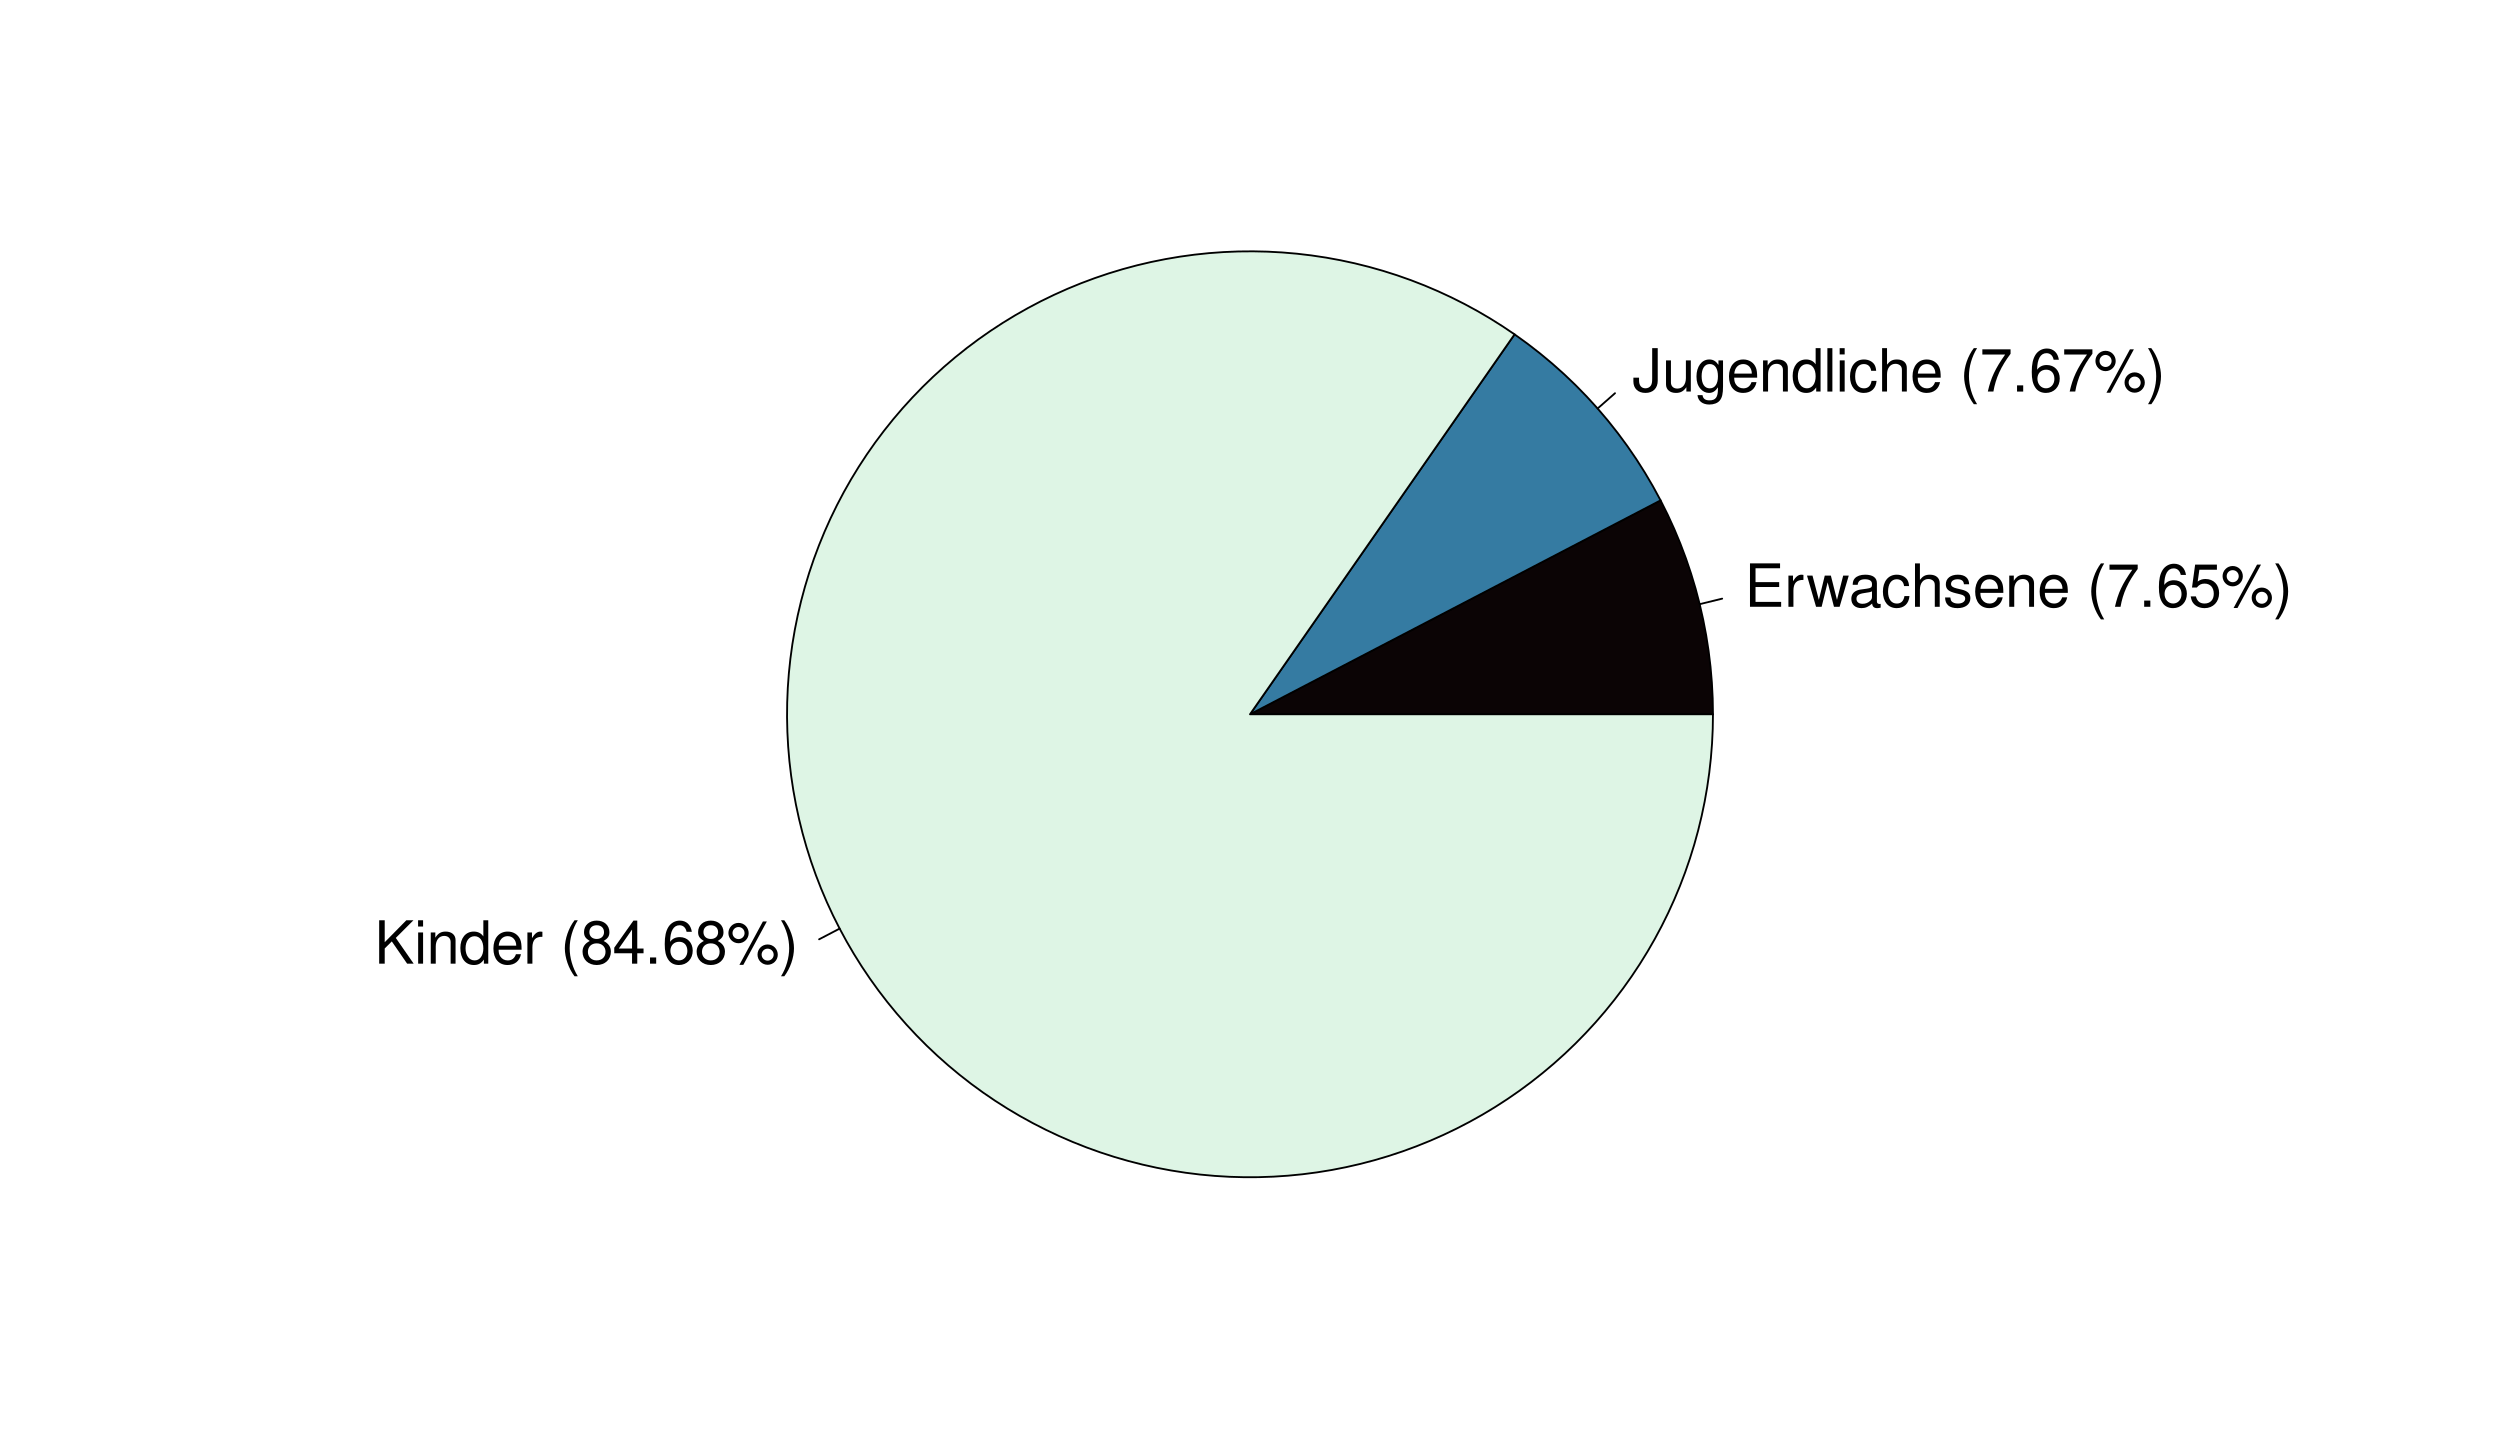
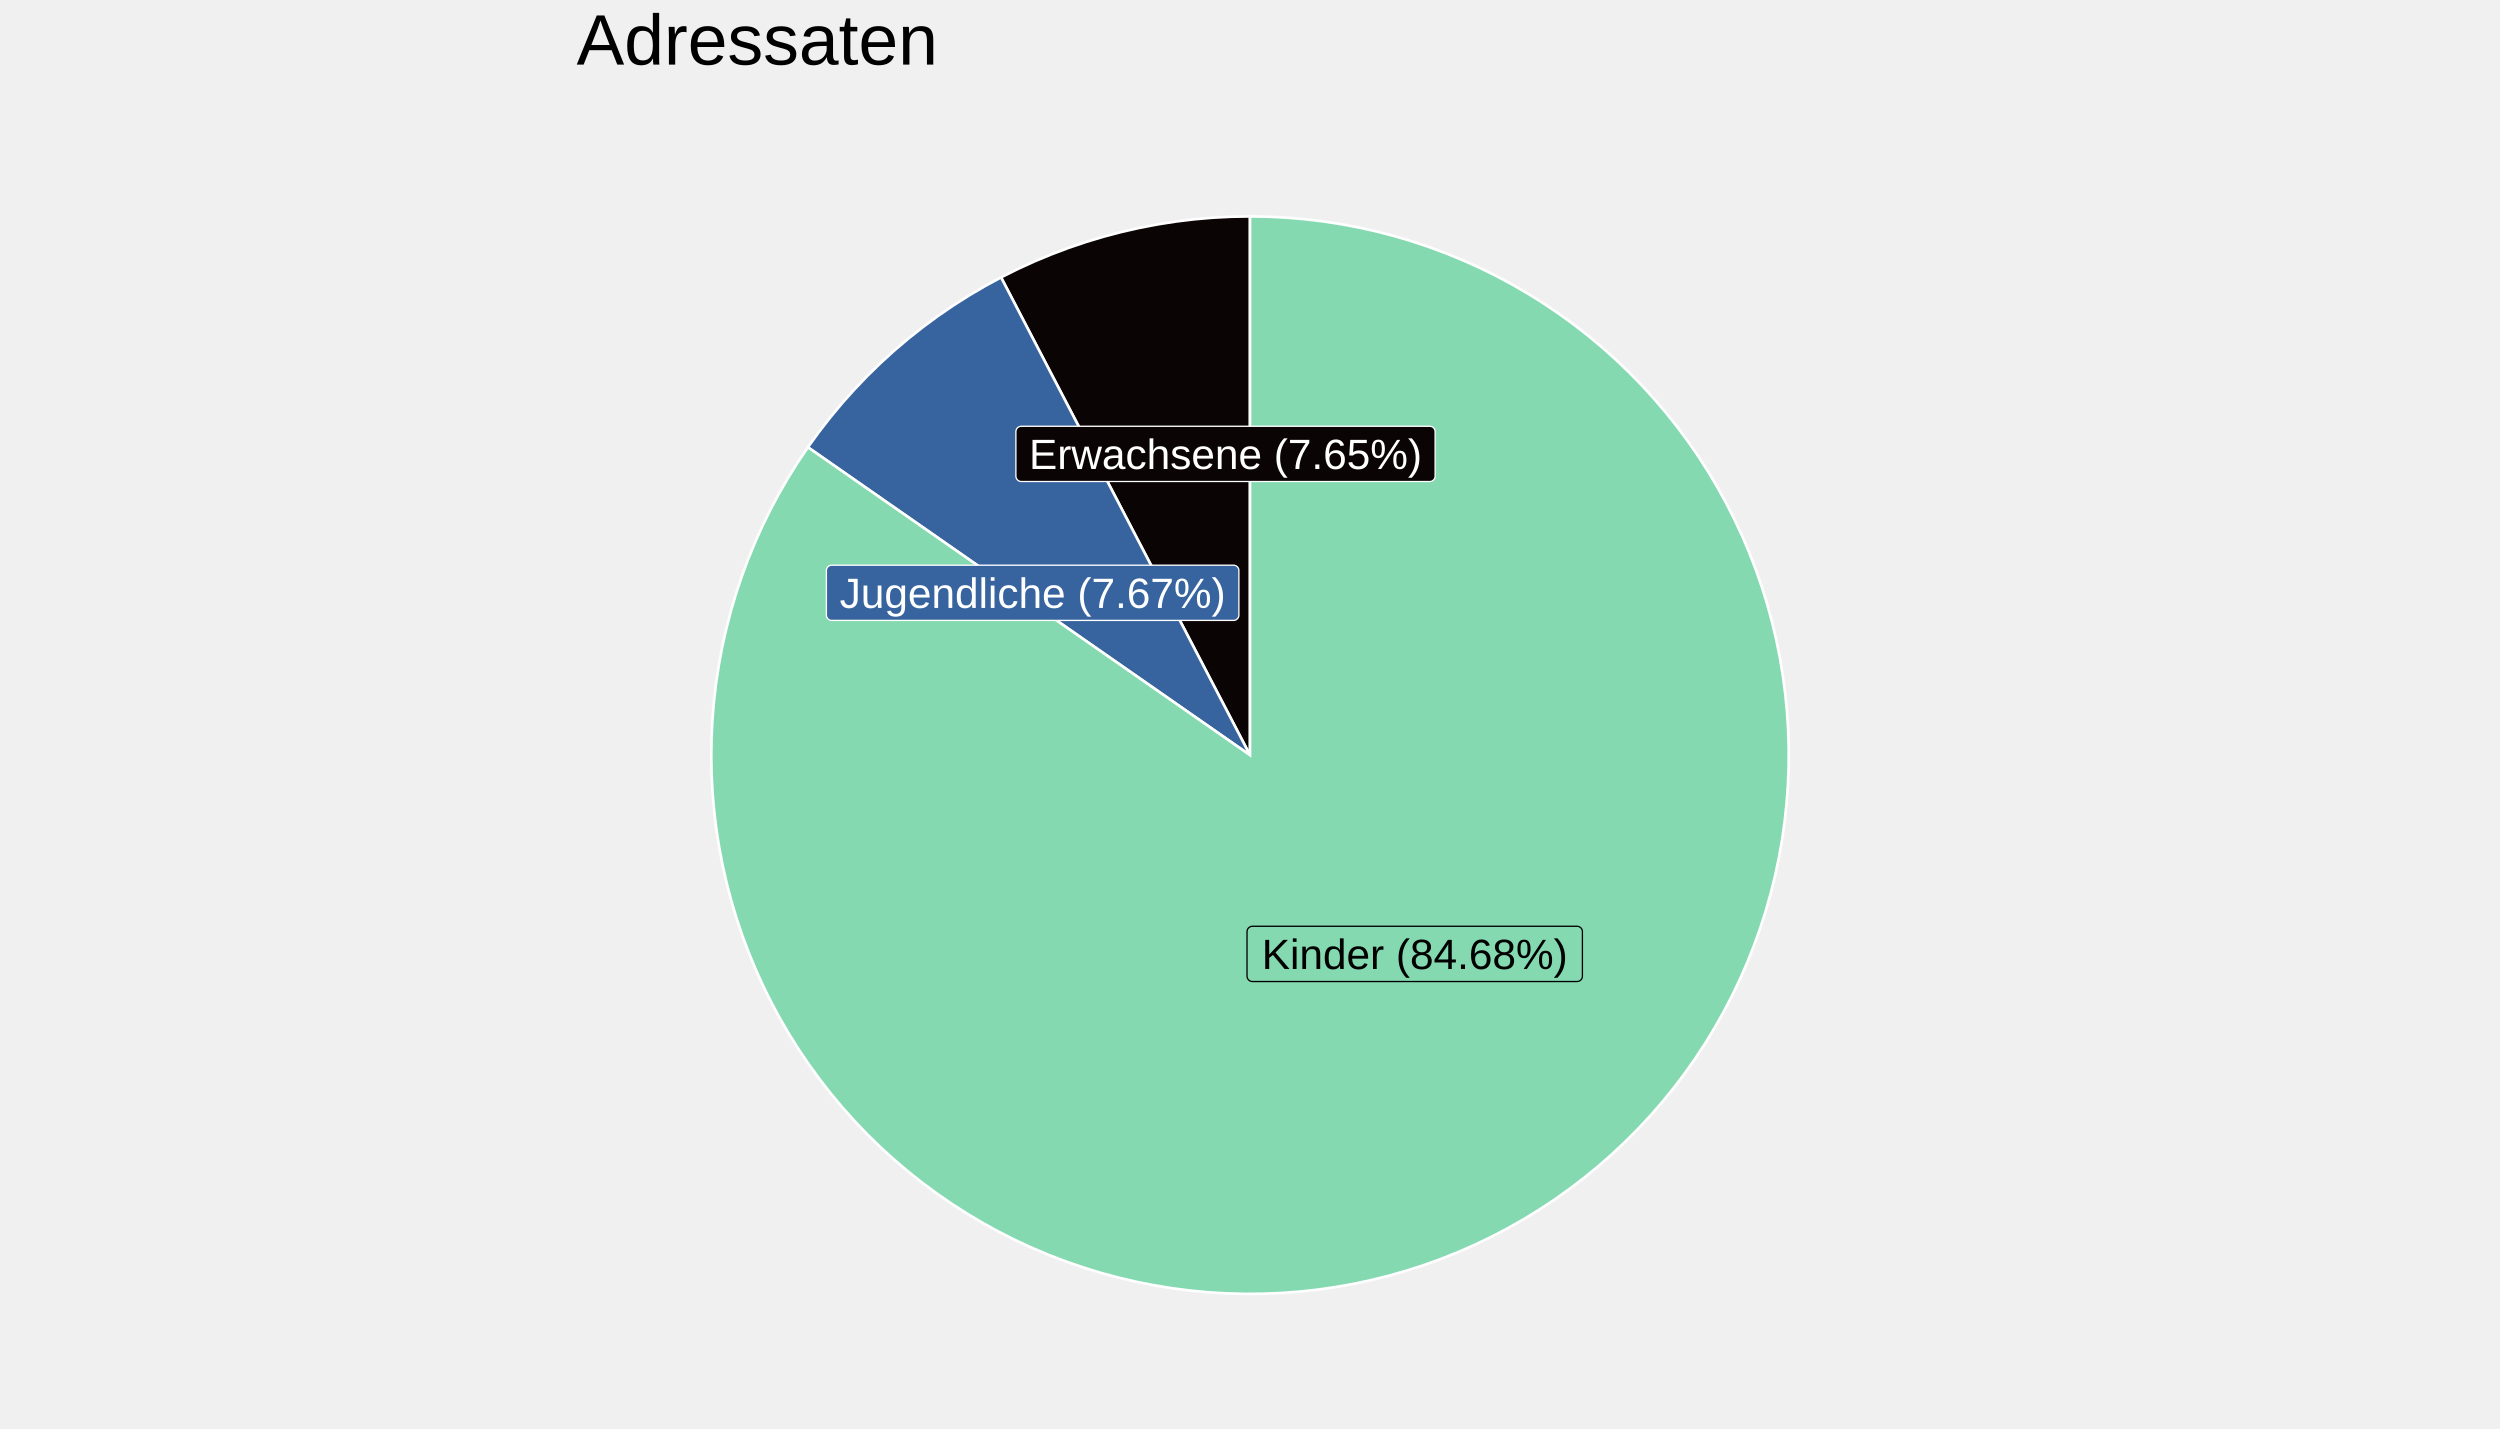
- <svg xmlns="http://www.w3.org/2000/svg" xmlns:xlink="http://www.w3.org/1999/xlink" width="1008" height="576" viewBox="0 0 1008 576">
+ <svg xmlns="http://www.w3.org/2000/svg" class="svglite" width="1008.00pt" height="576.00pt" viewBox="0 0 1008.00 576.00">
  <defs>
-     <g>
-       <g id="glyph-0-0">
-         <path d="M 4.391 -7.969 L 13.922 -7.969 L 13.922 -9.938 L 4.391 -9.938 L 4.391 -15.531 L 14.281 -15.531 L 14.281 -17.5 L 2.156 -17.5 L 2.156 0 L 14.719 0 L 14.719 -1.969 L 4.391 -1.969 Z M 4.391 -7.969 " />
-       </g>
-       <g id="glyph-0-1">
-         <path d="M 1.656 -12.578 L 1.656 0 L 3.672 0 L 3.672 -6.531 C 3.703 -9.547 4.938 -10.891 7.703 -10.828 L 7.703 -12.859 C 7.375 -12.906 7.172 -12.938 6.938 -12.938 C 5.641 -12.938 4.656 -12.172 3.5 -10.297 L 3.5 -12.578 Z M 1.656 -12.578 " />
-       </g>
-       <g id="glyph-0-2">
-         <path d="M 13.297 0 L 16.984 -12.578 L 14.734 -12.578 L 12.234 -2.781 L 9.766 -12.578 L 7.312 -12.578 L 4.922 -2.781 L 2.359 -12.578 L 0.141 -12.578 L 3.797 0 L 6.047 0 L 8.469 -9.859 L 11.016 0 Z M 13.297 0 " />
-       </g>
-       <g id="glyph-0-3">
-         <path d="M 12.844 -1.172 C 12.625 -1.125 12.531 -1.125 12.406 -1.125 C 11.719 -1.125 11.328 -1.484 11.328 -2.109 L 11.328 -9.5 C 11.328 -11.734 9.703 -12.938 6.594 -12.938 C 4.75 -12.938 3.281 -12.406 2.422 -11.469 C 1.844 -10.828 1.609 -10.109 1.562 -8.859 L 3.578 -8.859 C 3.75 -10.391 4.656 -11.094 6.531 -11.094 C 8.359 -11.094 9.344 -10.422 9.344 -9.219 L 9.344 -8.688 C 9.312 -7.828 8.875 -7.516 7.25 -7.297 C 4.422 -6.938 3.984 -6.844 3.219 -6.531 C 1.75 -5.906 1.016 -4.797 1.016 -3.172 C 1.016 -0.891 2.594 0.547 5.141 0.547 C 6.719 0.547 7.984 0 9.406 -1.297 C 9.547 0 10.172 0.547 11.469 0.547 C 11.906 0.547 12.172 0.5 12.844 0.344 Z M 9.344 -3.953 C 9.344 -3.281 9.141 -2.875 8.547 -2.328 C 7.734 -1.578 6.75 -1.203 5.562 -1.203 C 4.016 -1.203 3.094 -1.938 3.094 -3.219 C 3.094 -4.531 3.953 -5.203 6.125 -5.516 C 8.25 -5.812 8.656 -5.906 9.344 -6.219 Z M 9.344 -3.953 " />
-       </g>
-       <g id="glyph-0-4">
-         <path d="M 11.297 -8.359 C 11.203 -9.578 10.938 -10.375 10.469 -11.062 C 9.594 -12.234 8.094 -12.938 6.344 -12.938 C 2.922 -12.938 0.75 -10.25 0.75 -6.078 C 0.75 -2.016 2.906 0.547 6.312 0.547 C 9.312 0.547 11.203 -1.25 11.453 -4.312 L 9.438 -4.312 C 9.094 -2.297 8.062 -1.297 6.359 -1.297 C 4.156 -1.297 2.828 -3.094 2.828 -6.078 C 2.828 -9.219 4.125 -11.094 6.312 -11.094 C 7.984 -11.094 9.047 -10.109 9.281 -8.359 Z M 11.297 -8.359 " />
-       </g>
-       <g id="glyph-0-5">
-         <path d="M 1.688 -17.5 L 1.688 0 L 3.672 0 L 3.672 -6.938 C 3.672 -9.5 5.016 -11.188 7.078 -11.188 C 7.75 -11.188 8.375 -10.984 8.859 -10.625 C 9.438 -10.203 9.672 -9.594 9.672 -8.719 L 9.672 0 L 11.656 0 L 11.656 -9.5 C 11.656 -11.609 10.156 -12.938 7.703 -12.938 C 5.922 -12.938 4.844 -12.391 3.672 -10.844 L 3.672 -17.5 Z M 1.688 -17.5 " />
-       </g>
-       <g id="glyph-0-6">
-         <path d="M 10.516 -9.078 C 10.484 -11.547 8.859 -12.938 5.953 -12.938 C 3.031 -12.938 1.125 -11.422 1.125 -9.094 C 1.125 -7.125 2.141 -6.188 5.109 -5.469 L 6.984 -5.016 C 8.375 -4.688 8.922 -4.172 8.922 -3.281 C 8.922 -2.094 7.75 -1.297 6 -1.297 C 4.922 -1.297 4.016 -1.609 3.5 -2.141 C 3.188 -2.5 3.047 -2.859 2.922 -3.75 L 0.812 -3.75 C 0.906 -0.844 2.547 0.547 5.828 0.547 C 9 0.547 11.016 -1.016 11.016 -3.438 C 11.016 -5.297 9.953 -6.344 7.469 -6.938 L 5.547 -7.391 C 3.906 -7.781 3.219 -8.297 3.219 -9.188 C 3.219 -10.375 4.25 -11.094 5.875 -11.094 C 7.484 -11.094 8.359 -10.391 8.406 -9.078 Z M 10.516 -9.078 " />
-       </g>
-       <g id="glyph-0-7">
-         <path d="M 12.312 -5.609 C 12.312 -7.531 12.172 -8.688 11.812 -9.625 C 10.984 -11.688 9.078 -12.938 6.719 -12.938 C 3.219 -12.938 0.953 -10.266 0.953 -6.125 C 0.953 -1.969 3.125 0.547 6.672 0.547 C 9.547 0.547 11.547 -1.078 12.047 -3.812 L 10.031 -3.812 C 9.484 -2.156 8.359 -1.297 6.75 -1.297 C 5.469 -1.297 4.391 -1.875 3.719 -2.922 C 3.234 -3.641 3.078 -4.375 3.047 -5.609 Z M 3.094 -7.25 C 3.266 -9.578 4.688 -11.094 6.703 -11.094 C 8.734 -11.094 10.156 -9.5 10.156 -7.25 Z M 3.094 -7.25 " />
-       </g>
-       <g id="glyph-0-8">
-         <path d="M 1.688 -12.578 L 1.688 0 L 3.703 0 L 3.703 -6.938 C 3.703 -9.5 5.047 -11.188 7.109 -11.188 C 8.688 -11.188 9.703 -10.219 9.703 -8.719 L 9.703 0 L 11.688 0 L 11.688 -9.5 C 11.688 -11.594 10.125 -12.938 7.703 -12.938 C 5.828 -12.938 4.625 -12.219 3.531 -10.469 L 3.531 -12.578 Z M 1.688 -12.578 " />
-       </g>
-       <g id="glyph-0-9">
+     <style type="text/css">
+     .svglite line, .svglite polyline, .svglite polygon, .svglite path, .svglite rect, .svglite circle {
+       fill: none;
+       stroke: #000000;
+       stroke-linecap: round;
+       stroke-linejoin: round;
+       stroke-miterlimit: 10.00;
+     }
+     .svglite text {
+       white-space: pre;
+     }
+   </style>
+   </defs>
+   <rect width="100%" height="100%" style="stroke: none; fill: none;" />
+   <defs>
+     <clipPath id="cpMC4wMHwxMDA4LjAwfDAuMDB8NTc2LjAw">
+       <rect x="0.00" y="0.00" width="1008.00" height="576.00" />
+     </clipPath>
+   </defs>
+   <g clip-path="url(#cpMC4wMHwxMDA4LjAwfDAuMDB8NTc2LjAw)">
</g>
-       <g id="glyph-0-10">
-         <path d="M 5.656 -17.5 C 3.266 -14.359 1.75 -9.984 1.75 -6.219 C 1.75 -2.422 3.266 1.938 5.656 5.094 L 6.984 5.094 C 4.875 1.656 3.703 -2.375 3.703 -6.219 C 3.703 -10.031 4.875 -14.094 6.984 -17.5 Z M 5.656 -17.5 " />
-       </g>
-       <g id="glyph-0-11">
-         <path d="M 12.484 -17.016 L 1.109 -17.016 L 1.109 -14.922 L 10.297 -14.922 C 6.234 -9.141 4.578 -5.594 3.312 0 L 5.562 0 C 6.5 -5.453 8.641 -10.125 12.484 -15.234 Z M 12.484 -17.016 " />
-       </g>
-       <g id="glyph-0-12">
-         <path d="M 4.578 -2.5 L 2.094 -2.5 L 2.094 0 L 4.578 0 Z M 4.578 -2.5 " />
-       </g>
-       <g id="glyph-0-13">
-         <path d="M 11.953 -12.844 C 11.547 -15.672 9.719 -17.359 7.125 -17.359 C 5.25 -17.359 3.578 -16.438 2.562 -14.875 C 1.484 -13.172 1.031 -11.062 1.031 -7.922 C 1.031 -4.984 1.438 -3.141 2.469 -1.609 C 3.391 -0.188 4.875 0.547 6.75 0.547 C 9.984 0.547 12.312 -1.875 12.312 -5.25 C 12.312 -8.453 10.156 -10.703 7.109 -10.703 C 5.422 -10.703 4.109 -10.078 3.188 -8.812 C 3.219 -13.109 4.562 -15.484 6.984 -15.484 C 8.469 -15.484 9.5 -14.516 9.844 -12.844 Z M 6.844 -8.828 C 8.875 -8.828 10.156 -7.391 10.156 -5.094 C 10.156 -2.906 8.719 -1.312 6.766 -1.312 C 4.797 -1.312 3.312 -2.969 3.312 -5.188 C 3.312 -7.344 4.75 -8.828 6.844 -8.828 Z M 6.844 -8.828 " />
-       </g>
-       <g id="glyph-0-14">
-         <path d="M 11.422 -17.016 L 2.641 -17.016 L 1.375 -7.75 L 3.312 -7.75 C 4.297 -8.922 5.109 -9.344 6.453 -9.344 C 8.734 -9.344 10.156 -7.781 10.156 -5.25 C 10.156 -2.812 8.734 -1.312 6.438 -1.312 C 4.578 -1.312 3.453 -2.25 2.953 -4.172 L 0.844 -4.172 C 1.125 -2.781 1.375 -2.109 1.875 -1.484 C 2.828 -0.188 4.562 0.547 6.484 0.547 C 9.906 0.547 12.312 -1.938 12.312 -5.547 C 12.312 -8.906 10.078 -11.203 6.812 -11.203 C 5.609 -11.203 4.656 -10.891 3.672 -10.172 L 4.344 -14.922 L 11.422 -14.922 Z M 11.422 -17.016 " />
-       </g>
-       <g id="glyph-0-15">
-         <path d="M 4.781 -16.438 C 2.516 -16.438 0.703 -14.594 0.703 -12.344 C 0.703 -10.078 2.516 -8.234 4.797 -8.234 C 7.031 -8.234 8.875 -10.078 8.875 -12.281 C 8.875 -14.609 7.078 -16.438 4.781 -16.438 Z M 4.781 -14.766 C 6.141 -14.766 7.219 -13.688 7.219 -12.312 C 7.219 -10.984 6.125 -9.906 4.797 -9.906 C 3.453 -9.906 2.359 -10.984 2.359 -12.344 C 2.359 -13.688 3.438 -14.766 4.781 -14.766 Z M 14.609 -17.016 L 5.141 0.484 L 6.719 0.484 L 16.203 -17.016 Z M 16.516 -7.734 C 14.25 -7.734 12.438 -5.906 12.438 -3.641 C 12.438 -1.375 14.25 0.453 16.531 0.453 C 18.766 0.453 20.609 -1.375 20.609 -3.594 C 20.609 -5.906 18.812 -7.734 16.516 -7.734 Z M 16.516 -6.047 C 17.875 -6.047 18.953 -4.969 18.953 -3.594 C 18.953 -2.297 17.859 -1.219 16.531 -1.219 C 15.172 -1.219 14.094 -2.297 14.094 -3.641 C 14.094 -4.969 15.172 -6.047 16.516 -6.047 Z M 16.516 -6.047 " />
-       </g>
-       <g id="glyph-0-16">
-         <path d="M 2.234 5.094 C 4.625 1.938 6.141 -2.422 6.141 -6.188 C 6.141 -9.984 4.625 -14.359 2.234 -17.5 L 0.906 -17.5 C 3.031 -14.062 4.203 -10.031 4.203 -6.188 C 4.203 -2.375 3.031 1.688 0.906 5.094 Z M 2.234 5.094 " />
-       </g>
-       <g id="glyph-0-17">
-         <path d="M 7.984 -17.5 L 7.984 -5.188 C 7.984 -3.797 7.844 -3 7.438 -2.406 C 7.016 -1.734 6.188 -1.312 5.297 -1.312 C 3.625 -1.312 2.688 -2.453 2.688 -4.484 L 2.688 -5.609 L 0.406 -5.609 L 0.406 -4.078 C 0.406 -1.25 2.281 0.547 5.281 0.547 C 8.328 0.547 10.219 -1.344 10.219 -4.375 L 10.219 -17.5 Z M 7.984 -17.5 " />
-       </g>
-       <g id="glyph-0-18">
-         <path d="M 11.562 0 L 11.562 -12.578 L 9.578 -12.578 L 9.578 -5.453 C 9.578 -2.875 8.234 -1.203 6.141 -1.203 C 4.562 -1.203 3.547 -2.156 3.547 -3.672 L 3.547 -12.578 L 1.562 -12.578 L 1.562 -2.875 C 1.562 -0.797 3.125 0.547 5.562 0.547 C 7.422 0.547 8.594 -0.094 9.766 -1.75 L 9.766 0 Z M 11.562 0 " />
-       </g>
-       <g id="glyph-0-19">
-         <path d="M 9.703 -12.578 L 9.703 -10.75 C 8.688 -12.266 7.578 -12.938 6 -12.938 C 2.953 -12.938 0.844 -10.109 0.844 -6.078 C 0.844 -3.953 1.344 -2.422 2.422 -1.156 C 3.359 -0.047 4.562 0.547 5.859 0.547 C 7.375 0.547 8.453 -0.125 9.5 -1.703 L 9.5 -1.062 C 9.5 2.297 8.562 3.547 6.078 3.547 C 4.375 3.547 3.484 2.875 3.281 1.438 L 1.25 1.438 C 1.438 3.766 3.281 5.234 6.031 5.234 C 7.875 5.234 9.406 4.625 10.219 3.625 C 11.188 2.453 11.547 0.891 11.547 -2.062 L 11.547 -12.578 Z M 6.188 -11.094 C 8.297 -11.094 9.5 -9.312 9.5 -6.125 C 9.5 -3.078 8.281 -1.297 6.188 -1.297 C 4.125 -1.297 2.922 -3.094 2.922 -6.188 C 2.922 -9.266 4.125 -11.094 6.188 -11.094 Z M 6.188 -11.094 " />
-       </g>
-       <g id="glyph-0-20">
-         <path d="M 11.875 -17.5 L 9.891 -17.5 L 9.891 -10.984 C 9.047 -12.266 7.703 -12.938 6.031 -12.938 C 2.766 -12.938 0.625 -10.312 0.625 -6.312 C 0.625 -2.062 2.688 0.547 6.094 0.547 C 7.828 0.547 9.031 -0.094 10.109 -1.656 L 10.109 0 L 11.875 0 Z M 6.359 -11.062 C 8.516 -11.062 9.891 -9.172 9.891 -6.141 C 9.891 -3.234 8.5 -1.312 6.391 -1.312 C 4.172 -1.312 2.719 -3.266 2.719 -6.188 C 2.719 -9.125 4.172 -11.062 6.359 -11.062 Z M 6.359 -11.062 " />
-       </g>
-       <g id="glyph-0-21">
-         <path d="M 3.641 -17.5 L 1.625 -17.5 L 1.625 0 L 3.641 0 Z M 3.641 -17.5 " />
-       </g>
-       <g id="glyph-0-22">
-         <path d="M 3.594 -12.578 L 1.609 -12.578 L 1.609 0 L 3.594 0 Z M 3.594 -17.5 L 1.578 -17.5 L 1.578 -14.969 L 3.594 -14.969 Z M 3.594 -17.5 " />
-       </g>
-       <g id="glyph-0-23">
-         <path d="M 4.125 -6.125 L 6.984 -8.969 L 13.156 0 L 15.797 0 L 8.594 -10.375 L 15.719 -17.5 L 12.844 -17.5 L 4.125 -8.641 L 4.125 -17.5 L 1.891 -17.5 L 1.891 0 L 4.125 0 Z M 4.125 -6.125 " />
-       </g>
-       <g id="glyph-0-24">
-         <path d="M 9.391 -9.141 C 11.156 -10.219 11.719 -11.094 11.719 -12.719 C 11.719 -15.453 9.625 -17.359 6.594 -17.359 C 3.594 -17.359 1.484 -15.453 1.484 -12.75 C 1.484 -11.094 2.047 -10.25 3.797 -9.141 C 1.844 -8.156 0.891 -6.75 0.891 -4.828 C 0.891 -1.656 3.219 0.547 6.594 0.547 C 9.953 0.547 12.312 -1.656 12.312 -4.828 C 12.312 -6.75 11.359 -8.156 9.391 -9.141 Z M 6.594 -15.484 C 8.406 -15.484 9.547 -14.406 9.547 -12.672 C 9.547 -11.047 8.375 -9.953 6.594 -9.953 C 4.797 -9.953 3.641 -11.047 3.641 -12.719 C 3.641 -14.406 4.797 -15.484 6.594 -15.484 Z M 6.594 -8.188 C 8.719 -8.188 10.156 -6.797 10.156 -4.781 C 10.156 -2.688 8.734 -1.312 6.547 -1.312 C 4.484 -1.312 3.047 -2.734 3.047 -4.75 C 3.047 -6.812 4.469 -8.188 6.594 -8.188 Z M 6.594 -8.188 " />
-       </g>
-       <g id="glyph-0-25">
-         <path d="M 7.844 -4.203 L 7.844 0 L 9.953 0 L 9.953 -4.203 L 12.484 -4.203 L 12.484 -6.094 L 9.953 -6.094 L 9.953 -17.359 L 8.406 -17.359 L 0.672 -6.438 L 0.672 -4.203 Z M 7.844 -6.094 L 2.516 -6.094 L 7.844 -13.75 Z M 7.844 -6.094 " />
-       </g>
-     </g>
+   <defs>
+     <clipPath id="cpMjMyLjQ4fDc3NS41MnwzMi45NXw1NzYuMDA=">
+       <rect x="232.48" y="32.95" width="543.05" height="543.05" />
+     </clipPath>
  </defs>
-   <rect x="-100.8" y="-57.6" width="1209.6" height="691.2" fill="rgb(100%, 100%, 100%)" fill-opacity="1" />
-   <path fill-rule="nonzero" fill="rgb(4.314%, 1.569%, 1.961%)" fill-opacity="1" stroke-width="0.75" stroke-linecap="round" stroke-linejoin="round" stroke="rgb(0%, 0%, 0%)" stroke-opacity="1" stroke-miterlimit="10" d="M 690.668 288 L 690.559 281.598 L 690.227 275.199 L 689.68 268.82 L 688.91 262.461 L 687.926 256.133 L 686.727 249.844 L 685.309 243.598 L 683.68 237.402 L 681.836 231.27 L 679.785 225.203 L 677.527 219.207 L 675.066 213.297 L 672.402 207.473 L 669.543 201.742 L 504 288 Z M 690.668 288 " />
-   <path fill="none" stroke-width="0.75" stroke-linecap="round" stroke-linejoin="round" stroke="rgb(0%, 0%, 0%)" stroke-opacity="1" stroke-miterlimit="10" d="M 685.309 243.598 L 694.375 241.375 " />
-   <g fill="rgb(0%, 0%, 0%)" fill-opacity="1">
-     <use xlink:href="#glyph-0-0" x="703.438" y="244.652" />
-     <use xlink:href="#glyph-0-1" x="719.438" y="244.652" />
-     <use xlink:href="#glyph-0-2" x="728.438" y="244.652" />
-     <use xlink:href="#glyph-0-3" x="745.438" y="244.652" />
-     <use xlink:href="#glyph-0-4" x="758.438" y="244.652" />
-     <use xlink:href="#glyph-0-5" x="770.438" y="244.652" />
-     <use xlink:href="#glyph-0-6" x="783.438" y="244.652" />
-     <use xlink:href="#glyph-0-7" x="795.438" y="244.652" />
-     <use xlink:href="#glyph-0-8" x="808.438" y="244.652" />
-     <use xlink:href="#glyph-0-7" x="821.438" y="244.652" />
-     <use xlink:href="#glyph-0-9" x="834.438" y="244.652" />
-     <use xlink:href="#glyph-0-10" x="841.438" y="244.652" />
-     <use xlink:href="#glyph-0-11" x="849.438" y="244.652" />
-     <use xlink:href="#glyph-0-12" x="862.438" y="244.652" />
-     <use xlink:href="#glyph-0-13" x="869.438" y="244.652" />
-     <use xlink:href="#glyph-0-14" x="882.438" y="244.652" />
-     <use xlink:href="#glyph-0-15" x="895.438" y="244.652" />
-     <use xlink:href="#glyph-0-16" x="916.438" y="244.652" />
+   <g clip-path="url(#cpMjMyLjQ4fDc3NS41MnwzMi45NXw1NzYuMDA=)">
+     <polygon points="504.00,304.48 504.00,296.99 504.00,289.50 504.00,282.01 504.00,274.52 504.00,267.03 504.00,259.54 504.00,252.05 504.00,244.56 504.00,237.06 504.00,229.57 504.00,222.08 504.00,214.59 504.00,207.10 504.00,199.61 504.00,192.12 504.00,184.63 504.00,177.14 504.00,169.65 504.00,162.16 504.00,154.67 504.00,147.18 504.00,139.69 504.00,132.20 504.00,124.71 504.00,117.22 504.00,109.73 504.00,102.24 504.00,94.75 504.00,87.26 496.55,87.39 489.11,87.77 481.68,88.41 474.28,89.30 466.92,90.45 459.60,91.85 452.33,93.49 445.12,95.39 437.98,97.53 430.92,99.92 423.95,102.55 417.07,105.41 410.29,108.51 403.62,111.84 407.09,118.48 410.55,125.13 414.01,131.77 417.47,138.41 420.93,145.05 424.39,151.70 427.85,158.34 431.31,164.98 434.78,171.63 438.24,178.27 441.70,184.91 445.16,191.55 448.62,198.20 452.08,204.84 455.54,211.48 459.00,218.12 462.47,224.77 465.93,231.41 469.39,238.05 472.85,244.69 476.31,251.34 479.77,257.98 483.23,264.62 486.69,271.26 490.16,277.91 493.62,284.55 497.08,291.19 500.54,297.83 504.00,304.48 " style="stroke-width: 1.07; stroke: #FFFFFF; stroke-linecap: butt; stroke-linejoin: miter; fill: #0B0405;" />
+     <polygon points="504.00,304.48 500.54,297.83 497.08,291.19 493.62,284.55 490.16,277.91 486.69,271.26 483.23,264.62 479.77,257.98 476.31,251.34 472.85,244.69 469.39,238.05 465.93,231.41 462.47,224.77 459.00,218.12 455.54,211.48 452.08,204.84 448.62,198.20 445.16,191.55 441.70,184.91 438.24,178.27 434.78,171.63 431.31,164.98 427.85,158.34 424.39,151.70 420.93,145.05 417.47,138.41 414.01,131.77 410.55,125.13 407.09,118.48 403.62,111.84 397.05,115.41 390.60,119.21 384.29,123.22 378.12,127.45 372.10,131.89 366.23,136.54 360.53,141.38 355.00,146.42 349.65,151.64 344.48,157.05 339.49,162.63 334.71,168.38 330.12,174.29 325.74,180.35 331.89,184.63 338.03,188.91 344.18,193.19 350.33,197.47 356.47,201.75 362.62,206.03 368.77,210.31 374.92,214.59 381.06,218.87 387.21,223.15 393.36,227.43 399.50,231.71 405.65,235.99 411.80,240.27 417.94,244.55 424.09,248.83 430.24,253.12 436.38,257.40 442.53,261.68 448.68,265.96 454.82,270.24 460.97,274.52 467.12,278.80 473.27,283.08 479.41,287.36 485.56,291.64 491.71,295.92 497.85,300.20 504.00,304.48 " style="stroke-width: 1.07; stroke: #FFFFFF; stroke-linecap: butt; stroke-linejoin: miter; fill: #37649E;" />
+     <polygon points="504.00,304.48 497.85,300.20 491.71,295.92 485.56,291.64 479.41,287.36 473.27,283.08 467.12,278.80 460.97,274.52 454.82,270.24 448.68,265.96 442.53,261.68 436.38,257.40 430.24,253.12 424.09,248.83 417.94,244.55 411.80,240.27 405.65,235.99 399.50,231.71 393.36,227.43 387.21,223.15 381.06,218.87 374.92,214.59 368.77,210.31 362.62,206.03 356.47,201.75 350.33,197.47 344.18,193.19 338.03,188.91 331.89,184.63 325.74,180.35 321.64,186.46 317.74,192.71 314.06,199.08 310.60,205.58 307.36,212.19 304.35,218.91 301.56,225.72 299.01,232.62 296.69,239.61 294.61,246.67 292.78,253.80 291.18,260.99 289.83,268.22 288.72,275.50 287.87,282.81 287.26,290.15 286.89,297.50 286.78,304.86 286.92,312.22 287.31,319.57 287.94,326.90 288.83,334.21 289.96,341.49 291.33,348.72 292.96,355.90 294.82,363.02 296.92,370.07 299.26,377.05 301.84,383.95 304.65,390.75 307.69,397.46 310.95,404.05 314.43,410.54 318.14,416.90 322.05,423.13 326.18,429.23 330.51,435.18 335.04,440.99 339.76,446.63 344.67,452.12 349.76,457.43 355.03,462.57 360.48,467.52 366.08,472.29 371.85,476.87 377.77,481.25 383.83,485.43 390.03,489.39 396.36,493.15 402.81,496.69 409.38,500.01 416.06,503.10 422.84,505.97 429.72,508.60 436.68,511.00 443.71,513.16 450.82,515.08 457.98,516.77 465.20,518.20 472.47,519.39 479.77,520.34 487.10,521.04 494.44,521.49 501.80,521.68 509.16,521.63 516.52,521.33 523.86,520.79 531.18,519.99 538.46,518.94 545.71,517.65 552.91,516.12 560.05,514.34 567.13,512.32 574.14,510.06 581.06,507.57 587.90,504.84 594.64,501.88 601.28,498.70 607.80,495.29 614.21,491.66 620.48,487.82 626.63,483.77 632.63,479.51 638.49,475.05 644.19,470.40 649.74,465.55 655.11,460.52 660.31,455.31 665.33,449.93 670.17,444.38 674.81,438.67 679.26,432.80 683.51,426.79 687.55,420.64 691.38,414.35 694.99,407.94 698.39,401.41 701.56,394.77 704.51,388.02 707.22,381.18 709.71,374.25 711.95,367.24 713.96,360.16 715.73,353.01 717.25,345.81 718.53,338.56 719.56,331.27 720.34,323.95 720.88,316.61 721.17,309.26 721.20,301.90 720.99,294.54 720.53,287.19 719.82,279.86 718.86,272.57 717.66,265.30 716.21,258.09 714.51,250.92 712.58,243.82 710.40,236.79 707.99,229.84 705.34,222.97 702.47,216.19 699.36,209.52 696.03,202.95 692.48,196.50 688.72,190.18 684.74,183.99 680.55,177.93 676.16,172.02 671.57,166.26 666.79,160.67 661.83,155.23 656.68,149.97 651.36,144.89 645.87,139.99 640.21,135.27 634.40,130.75 628.44,126.44 622.33,122.32 616.09,118.42 609.73,114.73 603.24,111.25 596.63,108.00 589.92,104.98 583.11,102.18 576.21,99.61 569.23,97.28 562.17,95.19 555.05,93.34 547.86,91.73 540.63,90.37 533.36,89.25 526.05,88.38 518.71,87.76 511.36,87.38 504.00,87.26 504.00,94.75 504.00,102.24 504.00,109.73 504.00,117.22 504.00,124.71 504.00,132.20 504.00,139.69 504.00,147.18 504.00,154.67 504.00,162.16 504.00,169.65 504.00,177.14 504.00,184.63 504.00,192.12 504.00,199.61 504.00,207.10 504.00,214.59 504.00,222.08 504.00,229.57 504.00,237.06 504.00,244.56 504.00,252.05 504.00,259.54 504.00,267.03 504.00,274.52 504.00,282.01 504.00,289.50 504.00,296.99 504.00,304.48 " style="stroke-width: 1.07; stroke: #FFFFFF; stroke-linecap: butt; stroke-linejoin: miter; fill: #84D9B1;" />
+     <polygon points="411.77,194.14 576.48,194.14 576.39,194.14 576.74,194.13 577.08,194.06 577.41,193.93 577.71,193.76 577.98,193.54 578.21,193.28 578.39,192.99 578.53,192.67 578.61,192.33 578.64,191.98 578.64,191.98 578.64,174.03 578.64,174.03 578.61,173.69 578.53,173.35 578.39,173.03 578.21,172.73 577.98,172.47 577.71,172.25 577.41,172.08 577.08,171.96 576.74,171.89 576.48,171.87 411.77,171.87 412.03,171.89 411.69,171.87 411.34,171.92 411.01,172.01 410.69,172.16 410.41,172.36 410.16,172.60 409.95,172.88 409.79,173.19 409.68,173.51 409.62,173.86 409.61,174.03 409.61,191.98 409.62,191.81 409.62,192.16 409.68,192.50 409.79,192.83 409.95,193.14 410.16,193.41 410.41,193.65 410.69,193.85 411.01,194.00 411.34,194.10 411.69,194.14 " style="stroke-width: 0.53; stroke: #FFFFFF; fill: #0B0405;" />
+     <text x="494.13" y="189.10" text-anchor="middle" style="font-size: 17.07px;fill: #FFFFFF; font-family: &quot;Arimo&quot;;" textLength="158.95px" lengthAdjust="spacingAndGlyphs">Erwachsene (7.65%)</text>
+     <polygon points="335.36,250.15 497.36,250.15 497.28,250.15 497.62,250.14 497.96,250.07 498.29,249.95 498.59,249.77 498.86,249.55 499.09,249.29 499.28,249.00 499.41,248.68 499.50,248.34 499.52,247.99 499.52,247.99 499.52,230.04 499.52,230.04 499.50,229.70 499.41,229.36 499.28,229.04 499.09,228.75 498.86,228.49 498.59,228.27 498.29,228.09 497.96,227.97 497.62,227.90 497.36,227.88 335.36,227.88 335.62,227.90 335.28,227.89 334.93,227.93 334.60,228.03 334.28,228.17 334.00,228.37 333.75,228.61 333.54,228.89 333.38,229.20 333.27,229.53 333.21,229.87 333.20,230.04 333.20,247.99 333.21,247.82 333.21,248.17 333.27,248.51 333.38,248.84 333.54,249.15 333.75,249.43 334.00,249.67 334.28,249.87 334.60,250.01 334.93,250.11 335.28,250.15 " style="stroke-width: 0.53; stroke: #FFFFFF; fill: #37649E;" />
+     <text x="416.36" y="245.11" text-anchor="middle" style="font-size: 17.07px;fill: #FFFFFF; font-family: &quot;Arimo&quot;;" textLength="156.24px" lengthAdjust="spacingAndGlyphs">Jugendliche (7.67%)</text>
+     <polygon points="504.96,395.75 635.87,395.75 635.79,395.74 636.13,395.73 636.47,395.66 636.80,395.54 637.10,395.36 637.37,395.14 637.60,394.88 637.79,394.59 637.92,394.27 638.00,393.93 638.03,393.59 638.03,393.59 638.03,375.64 638.03,375.64 638.00,375.29 637.92,374.95 637.79,374.63 637.60,374.34 637.37,374.08 637.10,373.86 636.80,373.68 636.47,373.56 636.13,373.49 635.87,373.48 504.96,373.48 505.22,373.49 504.88,373.48 504.53,373.52 504.20,373.62 503.88,373.76 503.60,373.96 503.35,374.20 503.14,374.48 502.98,374.79 502.87,375.12 502.81,375.46 502.80,375.64 502.80,393.59 502.81,393.41 502.81,393.76 502.87,394.10 502.98,394.43 503.14,394.74 503.35,395.02 503.60,395.26 503.88,395.46 504.20,395.60 504.53,395.70 504.88,395.74 " style="stroke-width: 0.53; fill: #84D9B1;" />
+     <text x="570.42" y="390.71" text-anchor="middle" style="font-size: 17.07px; font-family: &quot;Arimo&quot;;" textLength="125.15px" lengthAdjust="spacingAndGlyphs">Kinder (84.68%)</text>
  </g>
-   <path fill-rule="nonzero" fill="rgb(20.784%, 48.235%, 63.529%)" fill-opacity="1" stroke-width="0.75" stroke-linecap="round" stroke-linejoin="round" stroke="rgb(0%, 0%, 0%)" stroke-opacity="1" stroke-miterlimit="10" d="M 669.543 201.742 L 666.473 196.094 L 663.211 190.555 L 659.762 185.129 L 656.129 179.824 L 652.312 174.652 L 648.32 169.609 L 644.16 164.711 L 639.828 159.957 L 635.34 155.355 L 630.695 150.914 L 625.898 146.633 L 620.957 142.516 L 615.879 138.574 L 610.668 134.812 L 504 288 Z M 669.543 201.742 " />
-   <path fill="none" stroke-width="0.75" stroke-linecap="round" stroke-linejoin="round" stroke="rgb(0%, 0%, 0%)" stroke-opacity="1" stroke-miterlimit="10" d="M 644.16 164.711 L 651.168 158.547 " />
-   <g fill="rgb(0%, 0%, 0%)" fill-opacity="1">
-     <use xlink:href="#glyph-0-17" x="658.176" y="157.879" />
-     <use xlink:href="#glyph-0-18" x="670.176" y="157.879" />
-     <use xlink:href="#glyph-0-19" x="683.176" y="157.879" />
-     <use xlink:href="#glyph-0-7" x="696.176" y="157.879" />
-     <use xlink:href="#glyph-0-8" x="709.176" y="157.879" />
-     <use xlink:href="#glyph-0-20" x="722.176" y="157.879" />
-     <use xlink:href="#glyph-0-21" x="735.176" y="157.879" />
-     <use xlink:href="#glyph-0-22" x="740.176" y="157.879" />
-     <use xlink:href="#glyph-0-4" x="745.176" y="157.879" />
-     <use xlink:href="#glyph-0-5" x="757.176" y="157.879" />
-     <use xlink:href="#glyph-0-7" x="770.176" y="157.879" />
-     <use xlink:href="#glyph-0-9" x="783.176" y="157.879" />
-     <use xlink:href="#glyph-0-10" x="790.176" y="157.879" />
-     <use xlink:href="#glyph-0-11" x="798.176" y="157.879" />
-     <use xlink:href="#glyph-0-12" x="811.176" y="157.879" />
-     <use xlink:href="#glyph-0-13" x="818.176" y="157.879" />
-     <use xlink:href="#glyph-0-11" x="831.176" y="157.879" />
-     <use xlink:href="#glyph-0-15" x="844.176" y="157.879" />
-     <use xlink:href="#glyph-0-16" x="865.176" y="157.879" />
-   </g>
-   <path fill-rule="nonzero" fill="rgb(87.059%, 96.078%, 89.804%)" fill-opacity="1" stroke-width="0.75" stroke-linecap="round" stroke-linejoin="round" stroke="rgb(0%, 0%, 0%)" stroke-opacity="1" stroke-miterlimit="10" d="M 610.668 134.812 L 605.762 131.512 L 600.758 128.367 L 595.652 125.383 L 590.457 122.562 L 585.176 119.91 L 579.812 117.422 L 574.375 115.105 L 568.863 112.965 L 563.289 111 L 557.652 109.211 L 551.965 107.602 L 546.23 106.172 L 540.449 104.926 L 534.637 103.863 L 528.789 102.988 L 522.918 102.293 L 517.027 101.789 L 511.125 101.469 L 505.215 101.336 L 499.305 101.391 L 493.398 101.633 L 487.5 102.062 L 481.621 102.68 L 475.766 103.48 L 469.938 104.469 L 464.141 105.637 L 458.387 106.992 L 452.68 108.527 L 447.02 110.242 L 441.422 112.137 L 435.883 114.207 L 430.414 116.449 L 425.02 118.867 L 419.703 121.449 L 414.473 124.203 L 409.328 127.121 L 404.285 130.199 L 399.336 133.438 L 394.496 136.828 L 389.762 140.371 L 385.145 144.062 L 380.648 147.898 L 376.273 151.875 L 372.027 155.988 L 367.914 160.234 L 363.934 164.605 L 360.098 169.102 L 356.406 173.719 L 352.859 178.449 L 349.469 183.289 L 346.23 188.238 L 343.148 193.281 L 340.23 198.422 L 337.477 203.652 L 334.891 208.969 L 332.473 214.363 L 330.227 219.832 L 328.152 225.371 L 326.258 230.969 L 324.543 236.625 L 323.004 242.332 L 321.648 248.09 L 320.477 253.883 L 319.488 259.711 L 318.688 265.566 L 318.07 271.445 L 317.637 277.344 L 317.395 283.25 L 317.336 289.16 L 317.469 295.07 L 317.785 300.973 L 318.289 306.863 L 318.98 312.734 L 319.855 318.582 L 320.918 324.398 L 322.16 330.176 L 323.586 335.914 L 325.195 341.602 L 326.98 347.238 L 328.945 352.812 L 331.086 358.324 L 333.398 363.762 L 335.883 369.125 L 338.539 374.41 L 341.355 379.605 L 344.34 384.711 L 347.48 389.719 L 350.781 394.621 L 354.234 399.422 L 357.836 404.105 L 361.586 408.676 L 365.48 413.125 L 369.512 417.449 L 373.676 421.645 L 377.977 425.703 L 382.398 429.625 L 386.945 433.402 L 391.605 437.039 L 396.383 440.523 L 401.266 443.852 L 406.254 447.027 L 411.336 450.043 L 416.516 452.895 L 421.781 455.582 L 427.129 458.102 L 432.555 460.453 L 438.051 462.629 L 443.613 464.629 L 449.234 466.453 L 454.914 468.098 L 460.641 469.562 L 466.41 470.844 L 472.219 471.941 L 478.062 472.855 L 483.926 473.586 L 489.812 474.125 L 495.715 474.484 L 501.625 474.652 L 507.535 474.633 L 513.445 474.426 L 519.344 474.035 L 525.227 473.457 L 531.086 472.691 L 536.922 471.742 L 542.723 470.605 L 548.488 469.289 L 554.203 467.789 L 559.871 466.109 L 565.484 464.25 L 571.035 462.215 L 576.516 460.004 L 581.93 457.621 L 587.262 455.07 L 592.508 452.348 L 597.668 449.465 L 602.734 446.418 L 607.699 443.211 L 612.562 439.852 L 617.316 436.336 L 621.957 432.672 L 626.48 428.867 L 630.879 424.918 L 635.152 420.832 L 639.289 416.609 L 643.297 412.262 L 647.16 407.789 L 650.883 403.195 L 654.457 398.488 L 657.879 393.668 L 661.148 388.742 L 664.258 383.715 L 667.211 378.594 L 669.996 373.379 L 672.617 368.082 L 675.066 362.699 L 677.348 357.246 L 679.453 351.723 L 681.383 346.137 L 683.137 340.488 L 684.707 334.789 L 686.098 329.043 L 687.309 323.258 L 688.332 317.438 L 689.172 311.586 L 689.824 305.707 L 690.293 299.816 L 690.574 293.91 L 690.668 288 L 504 288 Z M 610.668 134.812 " />
-   <path fill="none" stroke-width="0.75" stroke-linecap="round" stroke-linejoin="round" stroke="rgb(0%, 0%, 0%)" stroke-opacity="1" stroke-miterlimit="10" d="M 338.539 374.41 L 330.266 378.73 " />
-   <g fill="rgb(0%, 0%, 0%)" fill-opacity="1">
-     <use xlink:href="#glyph-0-23" x="150.992" y="388.547" />
-     <use xlink:href="#glyph-0-22" x="166.992" y="388.547" />
-     <use xlink:href="#glyph-0-8" x="171.992" y="388.547" />
-     <use xlink:href="#glyph-0-20" x="184.992" y="388.547" />
-     <use xlink:href="#glyph-0-7" x="197.992" y="388.547" />
-     <use xlink:href="#glyph-0-1" x="210.992" y="388.547" />
-     <use xlink:href="#glyph-0-9" x="218.992" y="388.547" />
-     <use xlink:href="#glyph-0-10" x="225.992" y="388.547" />
-     <use xlink:href="#glyph-0-24" x="233.992" y="388.547" />
-     <use xlink:href="#glyph-0-25" x="246.992" y="388.547" />
-     <use xlink:href="#glyph-0-12" x="259.992" y="388.547" />
-     <use xlink:href="#glyph-0-13" x="266.992" y="388.547" />
-     <use xlink:href="#glyph-0-24" x="279.992" y="388.547" />
-     <use xlink:href="#glyph-0-15" x="292.992" y="388.547" />
-     <use xlink:href="#glyph-0-16" x="313.992" y="388.547" />
+   <g clip-path="url(#cpMC4wMHwxMDA4LjAwfDAuMDB8NTc2LjAw)">
+     <text x="232.48" y="26.04" style="font-size: 28.80px; font-family: &quot;Arimo&quot;;" textLength="152.44px" lengthAdjust="spacingAndGlyphs">Adressaten</text>
  </g>
</svg>
